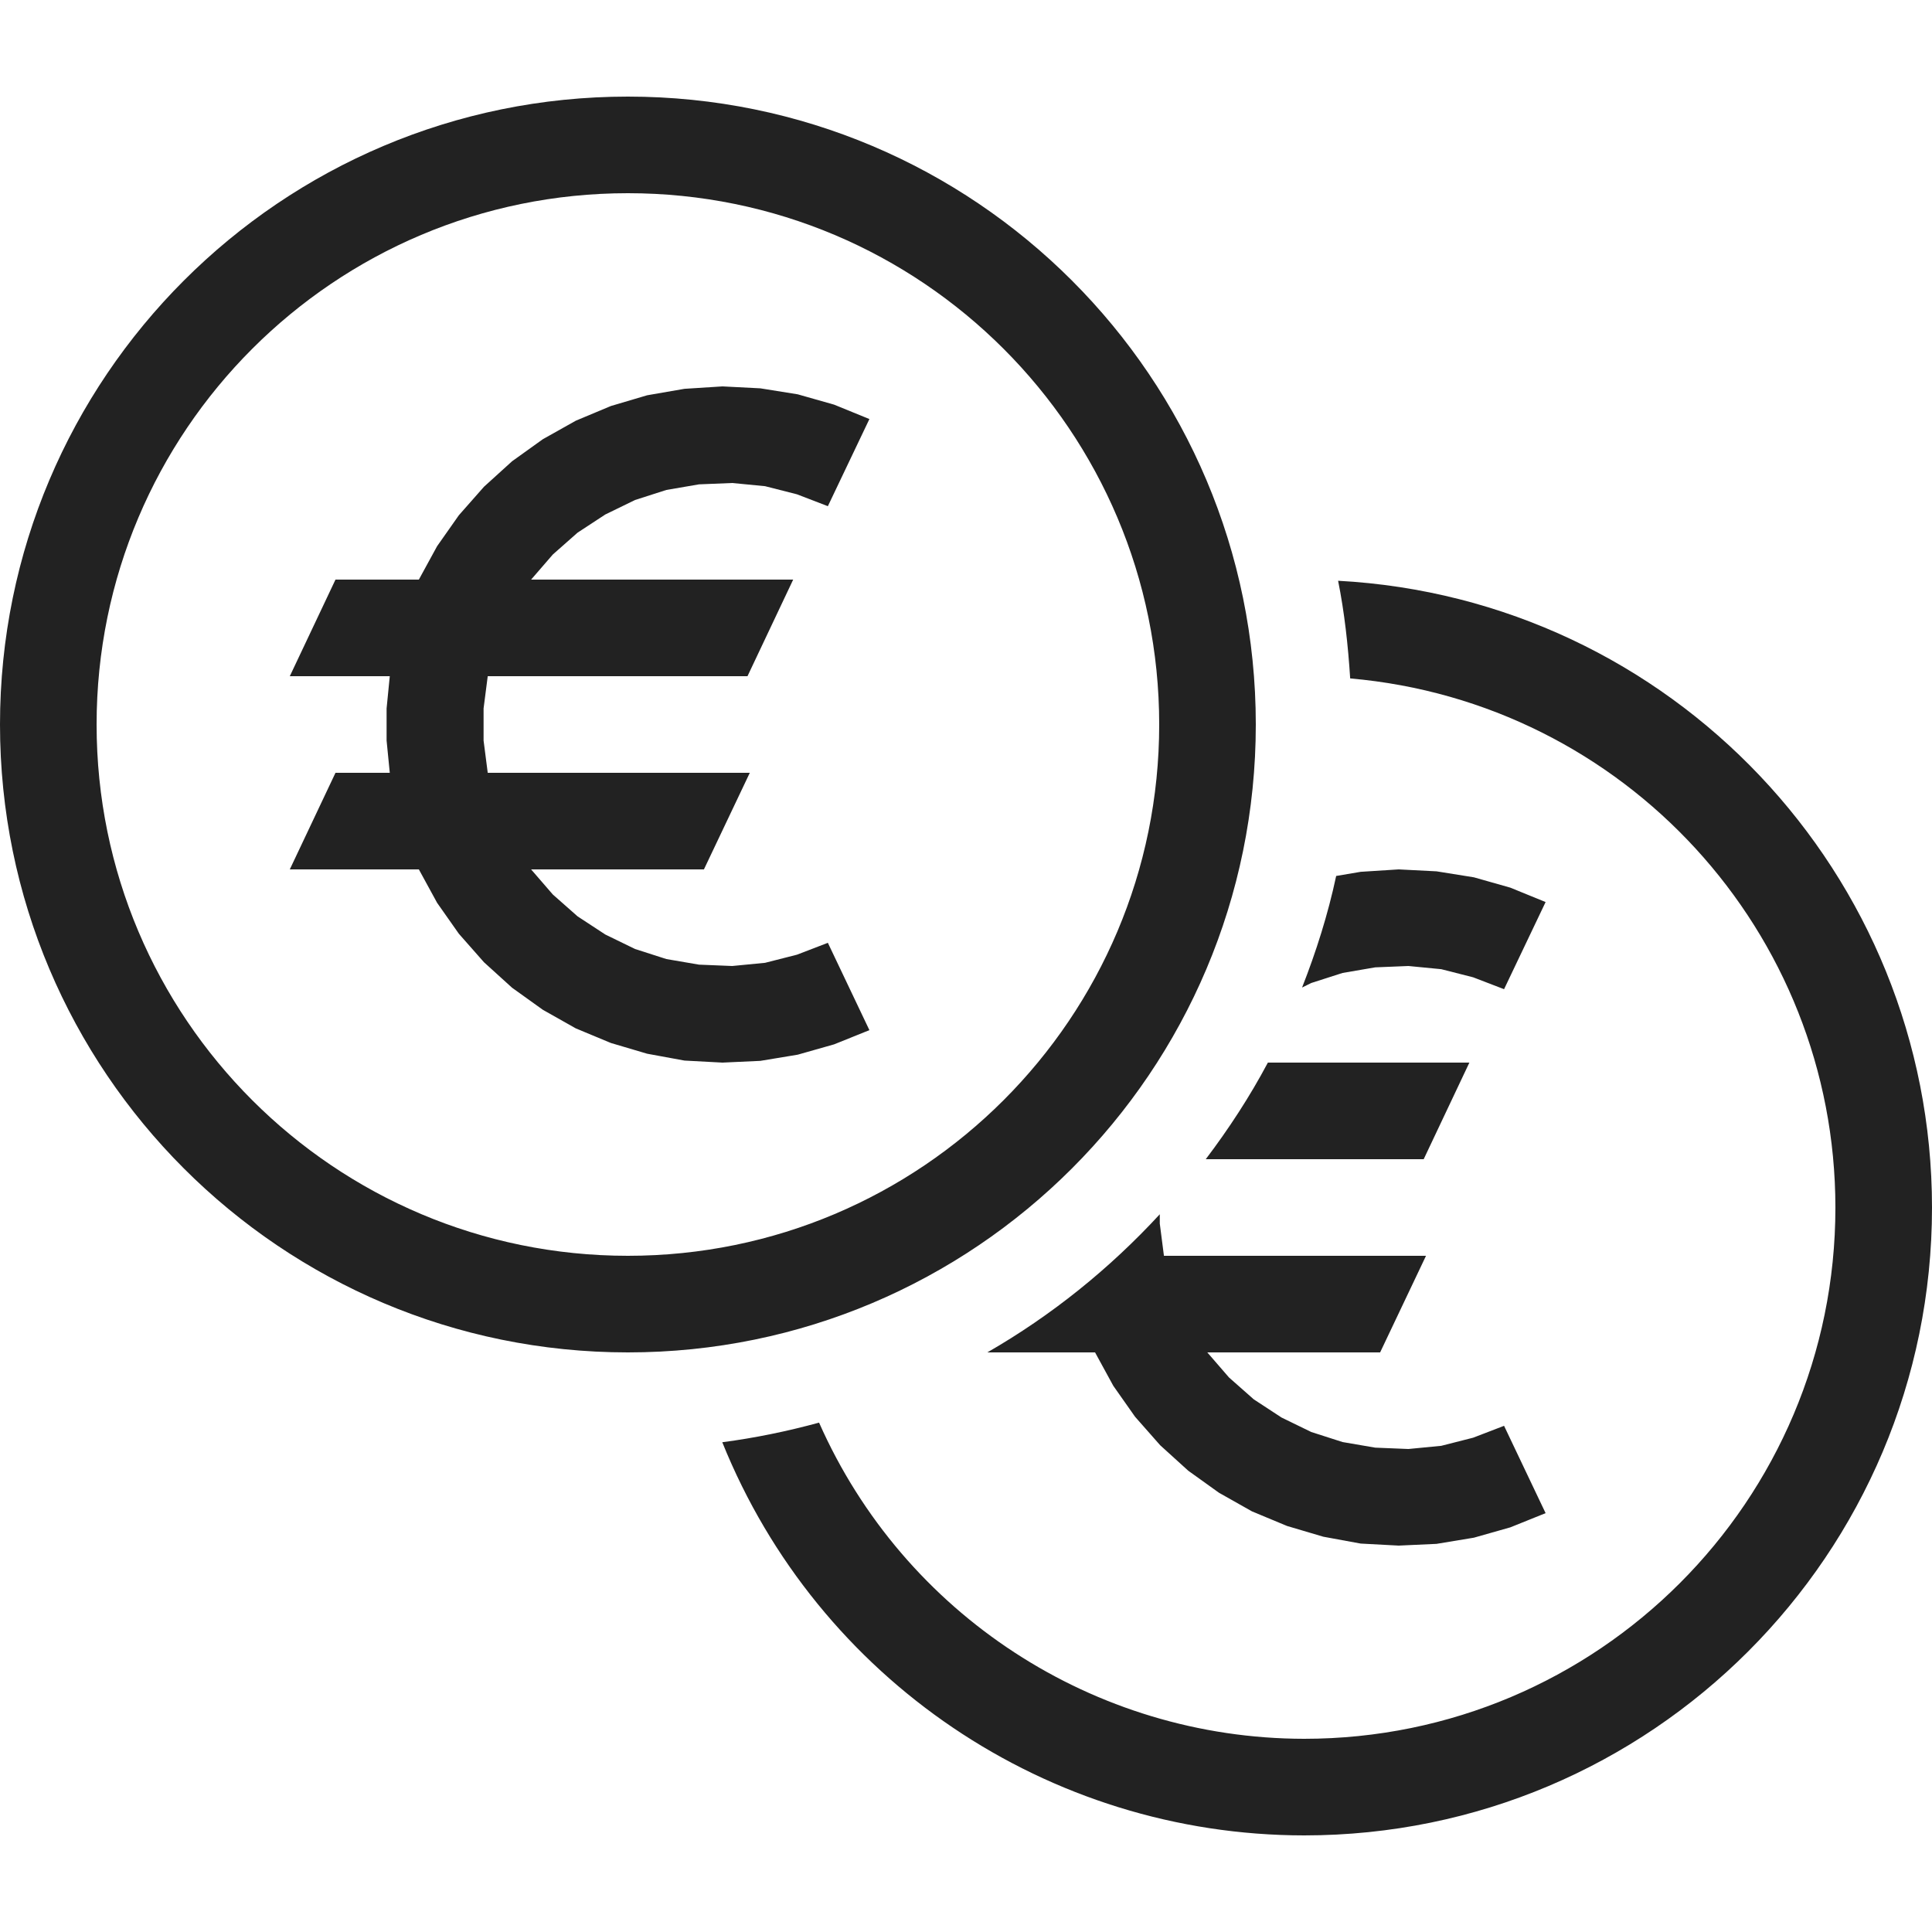
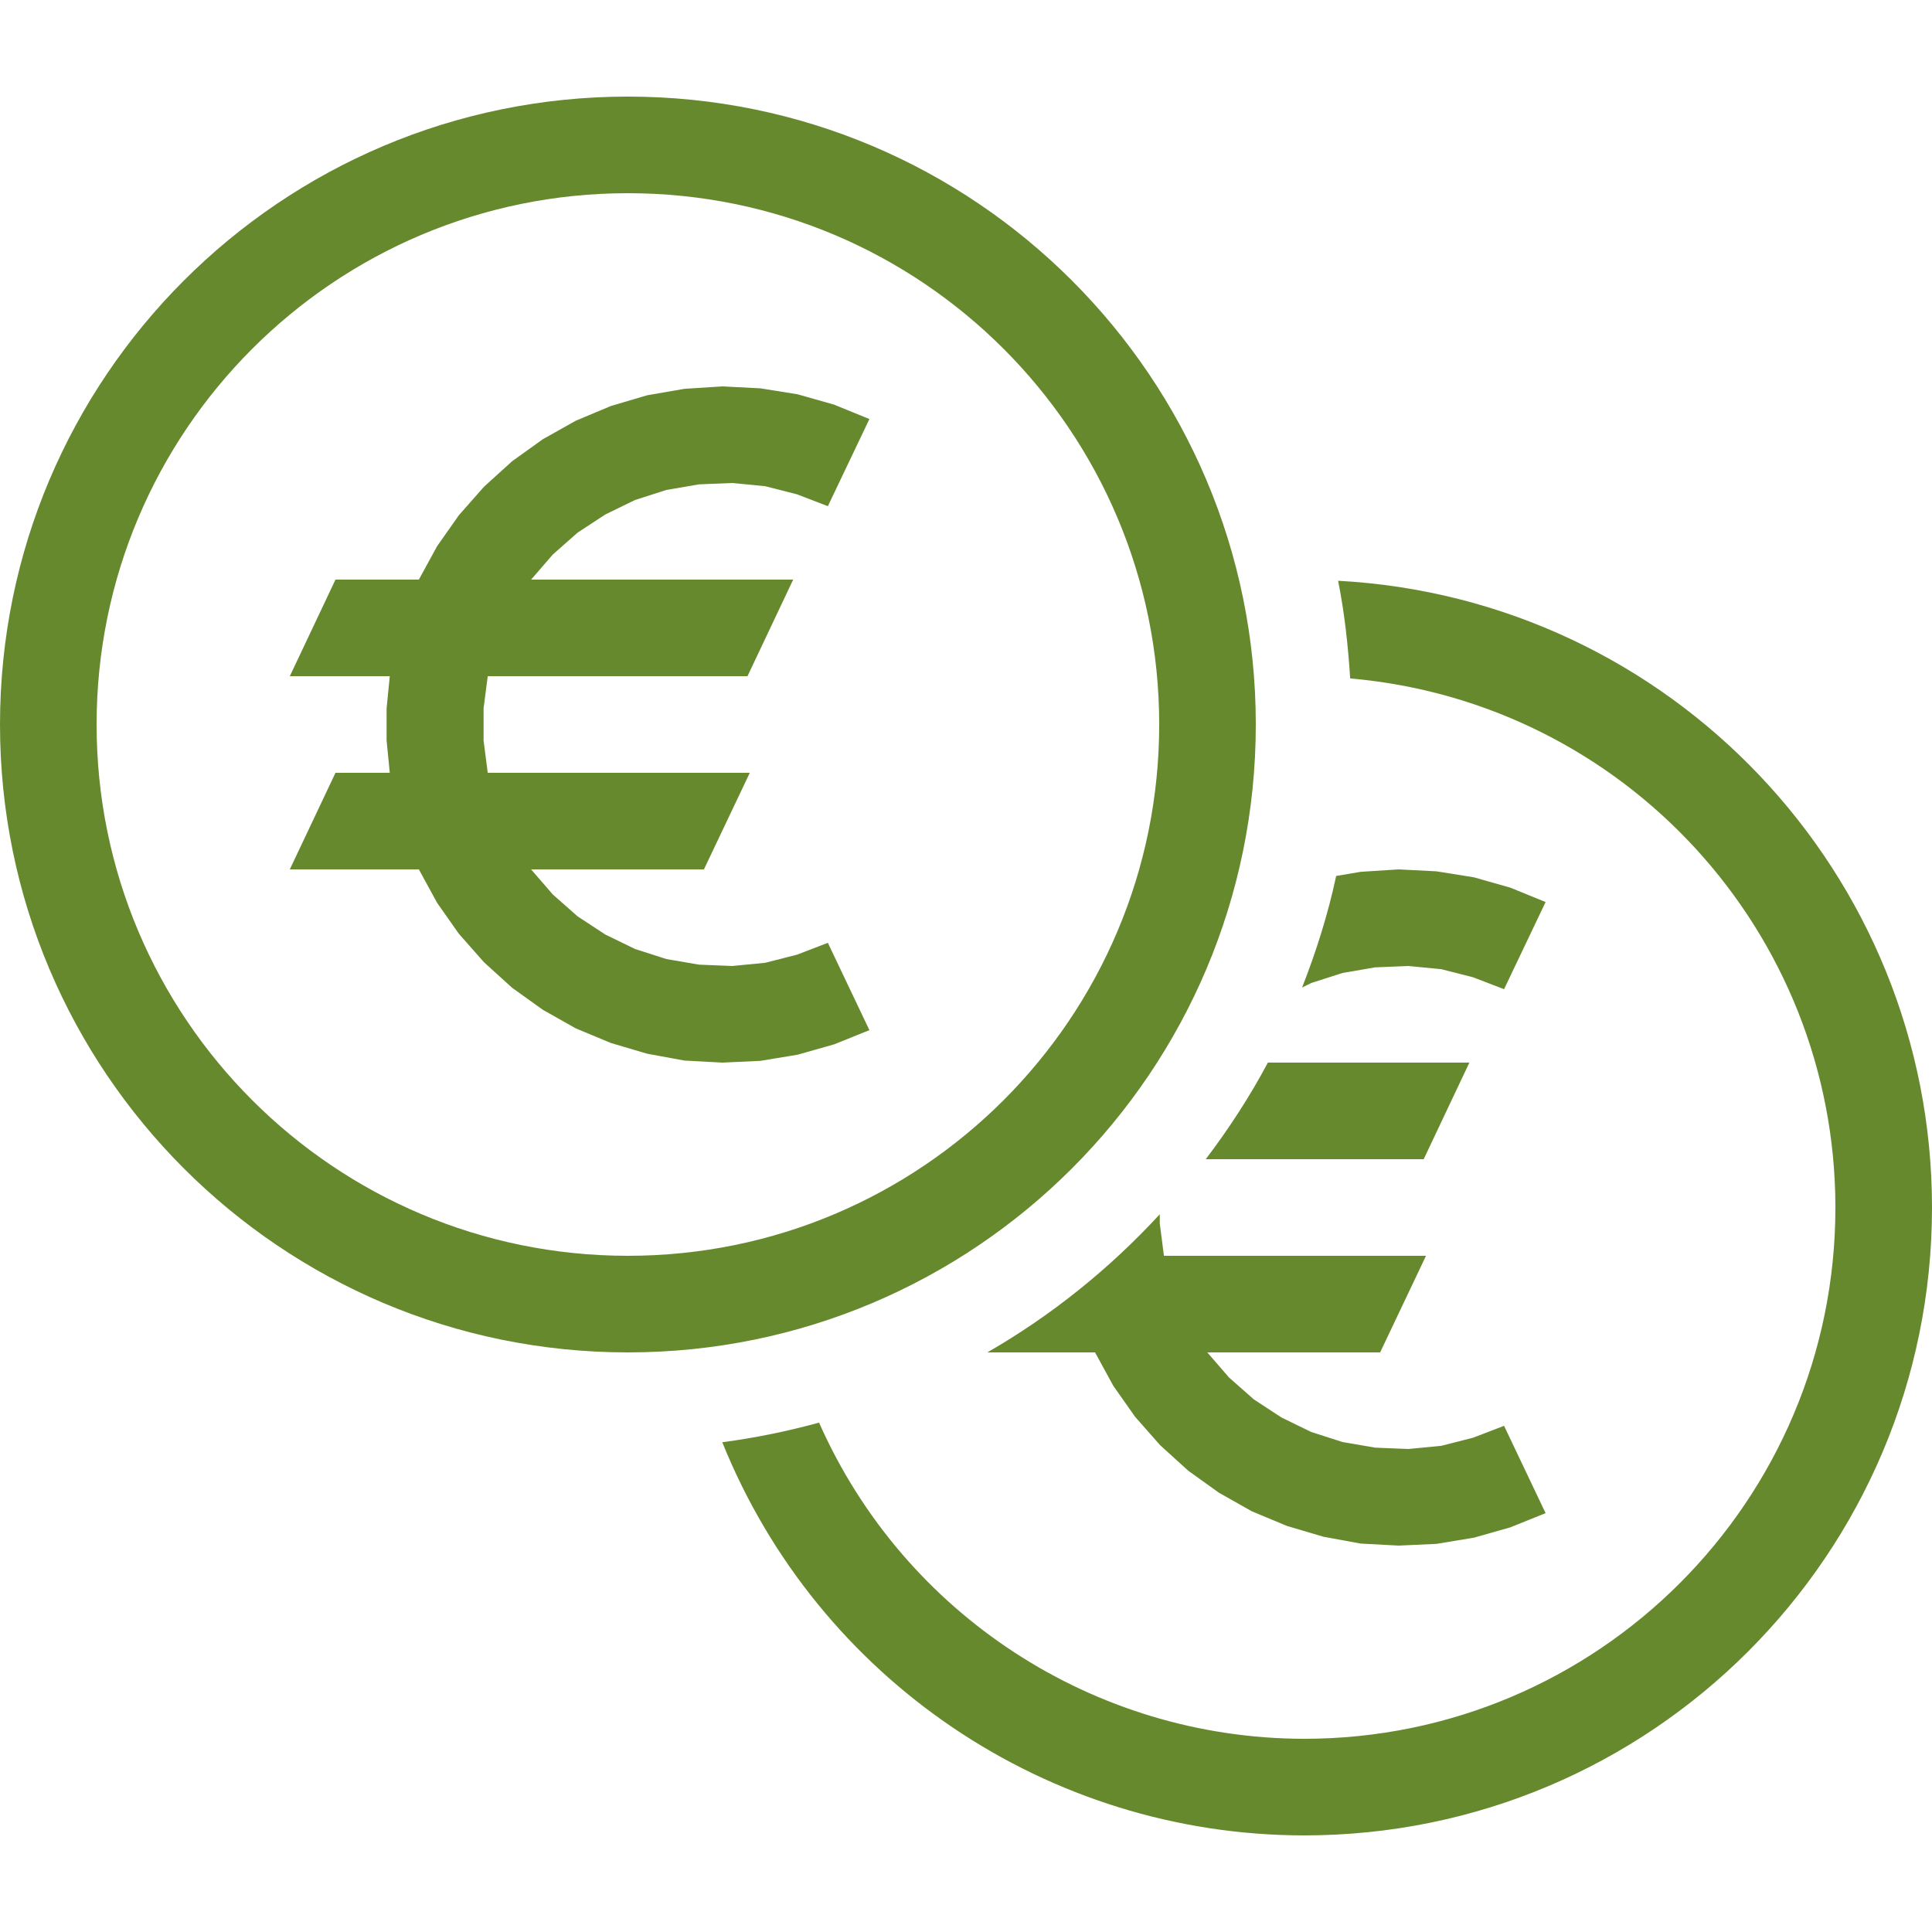
<svg xmlns="http://www.w3.org/2000/svg" width="800px" height="800px" viewBox="0 0 20 20" version="1.1">
  <g id="layer1">
-     <path d="M 6.5 1 A 6.5 6.5 0 0 0 0 7.5 A 6.5 6.5 0 0 0 6.5 14 A 6.5 6.5 0 0 0 13 7.5 A 6.5 6.5 0 0 0 6.5 1 z M 6.5 2 A 5.5 5.5 0 0 1 12 7.5 A 5.5 5.5 0 0 1 6.5 13 A 5.5 5.5 0 0 1 1 7.5 A 5.5 5.5 0 0 1 6.5 2 z M 7.479 4 L 7.086 4.025 L 6.699 4.092 L 6.324 4.203 L 5.961 4.355 L 5.619 4.547 L 5.301 4.775 L 5.01 5.039 L 4.75 5.334 L 4.525 5.654 L 4.336 6 L 3.473 6 L 3 7 L 4.035 7 L 4.002 7.334 L 4.002 7.666 L 4.035 8 L 3.473 8 L 3 9 L 4.336 9 L 4.525 9.346 L 4.75 9.666 L 5.01 9.961 L 5.301 10.225 L 5.619 10.453 L 5.961 10.646 L 6.324 10.797 L 6.699 10.908 L 7.086 10.979 L 7.479 11 L 7.871 10.982 L 8.258 10.918 L 8.635 10.811 L 9 10.664 L 8.57 9.76 L 8.25 9.883 L 7.92 9.967 L 7.58 10 L 7.236 9.986 L 6.898 9.928 L 6.574 9.824 L 6.266 9.674 L 5.979 9.486 L 5.723 9.26 L 5.498 9 L 7.287 9 L 7.762 8 L 5.049 8 L 5.006 7.666 L 5.006 7.334 L 5.049 7 L 7.738 7 L 8.211 6 L 5.498 6 L 5.723 5.74 L 5.979 5.514 L 6.266 5.326 L 6.574 5.176 L 6.898 5.072 L 7.236 5.014 L 7.58 5 L 7.92 5.033 L 8.25 5.117 L 8.57 5.24 L 9 4.338 L 8.635 4.189 L 8.258 4.082 L 7.871 4.02 L 7.479 4 z M 13.852 6.012 C 13.918 6.341 13.955 6.68 13.977 7.023 C 16.818 7.271 18.999 9.648 19 12.5 C 19 15.538 16.538 18 13.5 18 C 11.326 17.997 9.358 16.714 8.479 14.727 C 8.152 14.816 7.819 14.885 7.477 14.93 C 8.467 17.387 10.85 18.998 13.5 19 C 17.09 19 20 16.09 20 12.5 C 19.999 9.048 17.299 6.198 13.852 6.012 z M 14.479 9 L 14.086 9.025 L 13.832 9.068 C 13.747 9.466 13.625 9.851 13.479 10.223 L 13.574 10.176 L 13.898 10.072 L 14.236 10.014 L 14.58 10 L 14.92 10.033 L 15.25 10.117 L 15.57 10.24 L 16 9.338 L 15.635 9.189 L 15.258 9.082 L 14.871 9.02 L 14.479 9 z M 13.125 11 C 12.938 11.352 12.721 11.684 12.482 12 L 14.738 12 L 15.211 11 L 13.125 11 z M 12.006 12.57 C 11.487 13.133 10.888 13.616 10.221 14 L 11.336 14 L 11.525 14.346 L 11.75 14.666 L 12.01 14.961 L 12.301 15.225 L 12.619 15.453 L 12.961 15.646 L 13.324 15.797 L 13.699 15.908 L 14.086 15.979 L 14.479 16 L 14.871 15.982 L 15.258 15.918 L 15.635 15.811 L 16 15.664 L 15.57 14.76 L 15.25 14.883 L 14.92 14.967 L 14.58 15 L 14.236 14.986 L 13.898 14.928 L 13.574 14.824 L 13.266 14.674 L 12.979 14.486 L 12.723 14.26 L 12.498 14 L 14.287 14 L 14.762 13 L 12.049 13 L 12.006 12.666 L 12.006 12.57 z " style="fill:#222222; fill-opacity:1; stroke:none; stroke-width:0px;" />
+     <path d="M 6.5 1 A 6.5 6.5 0 0 0 0 7.5 A 6.5 6.5 0 0 0 6.5 14 A 6.5 6.5 0 0 0 13 7.5 A 6.5 6.5 0 0 0 6.5 1 z M 6.5 2 A 5.5 5.5 0 0 1 12 7.5 A 5.5 5.5 0 0 1 6.5 13 A 5.5 5.5 0 0 1 1 7.5 A 5.5 5.5 0 0 1 6.5 2 z M 7.479 4 L 7.086 4.025 L 6.699 4.092 L 6.324 4.203 L 5.961 4.355 L 5.619 4.547 L 5.301 4.775 L 5.01 5.039 L 4.75 5.334 L 4.525 5.654 L 4.336 6 L 3.473 6 L 3 7 L 4.035 7 L 4.002 7.334 L 4.002 7.666 L 4.035 8 L 3.473 8 L 3 9 L 4.336 9 L 4.525 9.346 L 4.75 9.666 L 5.01 9.961 L 5.301 10.225 L 5.619 10.453 L 5.961 10.646 L 6.324 10.797 L 6.699 10.908 L 7.086 10.979 L 7.479 11 L 7.871 10.982 L 8.258 10.918 L 8.635 10.811 L 9 10.664 L 8.57 9.76 L 8.25 9.883 L 7.92 9.967 L 7.58 10 L 7.236 9.986 L 6.898 9.928 L 6.574 9.824 L 6.266 9.674 L 5.979 9.486 L 5.723 9.26 L 5.498 9 L 7.287 9 L 7.762 8 L 5.049 8 L 5.006 7.666 L 5.006 7.334 L 5.049 7 L 7.738 7 L 8.211 6 L 5.498 6 L 5.723 5.74 L 5.979 5.514 L 6.266 5.326 L 6.574 5.176 L 6.898 5.072 L 7.236 5.014 L 7.58 5 L 7.92 5.033 L 8.25 5.117 L 8.57 5.24 L 9 4.338 L 8.635 4.189 L 8.258 4.082 L 7.871 4.02 L 7.479 4 z M 13.852 6.012 C 13.918 6.341 13.955 6.68 13.977 7.023 C 16.818 7.271 18.999 9.648 19 12.5 C 19 15.538 16.538 18 13.5 18 C 11.326 17.997 9.358 16.714 8.479 14.727 C 8.152 14.816 7.819 14.885 7.477 14.93 C 8.467 17.387 10.85 18.998 13.5 19 C 17.09 19 20 16.09 20 12.5 C 19.999 9.048 17.299 6.198 13.852 6.012 z M 14.479 9 L 14.086 9.025 L 13.832 9.068 C 13.747 9.466 13.625 9.851 13.479 10.223 L 13.574 10.176 L 13.898 10.072 L 14.236 10.014 L 14.58 10 L 14.92 10.033 L 15.25 10.117 L 15.57 10.24 L 16 9.338 L 15.635 9.189 L 15.258 9.082 L 14.871 9.02 L 14.479 9 z M 13.125 11 C 12.938 11.352 12.721 11.684 12.482 12 L 14.738 12 L 15.211 11 L 13.125 11 z M 12.006 12.57 C 11.487 13.133 10.888 13.616 10.221 14 L 11.336 14 L 11.525 14.346 L 11.75 14.666 L 12.01 14.961 L 12.301 15.225 L 12.619 15.453 L 12.961 15.646 L 13.324 15.797 L 13.699 15.908 L 14.086 15.979 L 14.479 16 L 14.871 15.982 L 15.258 15.918 L 15.635 15.811 L 16 15.664 L 15.57 14.76 L 15.25 14.883 L 14.92 14.967 L 14.58 15 L 14.236 14.986 L 13.898 14.928 L 13.574 14.824 L 13.266 14.674 L 12.979 14.486 L 12.723 14.26 L 12.498 14 L 14.287 14 L 14.762 13 L 12.049 13 L 12.006 12.666 L 12.006 12.57 z " style="fill:#66892e; fill-opacity:1; stroke:none; stroke-width:0px;" />
  </g>
</svg>
